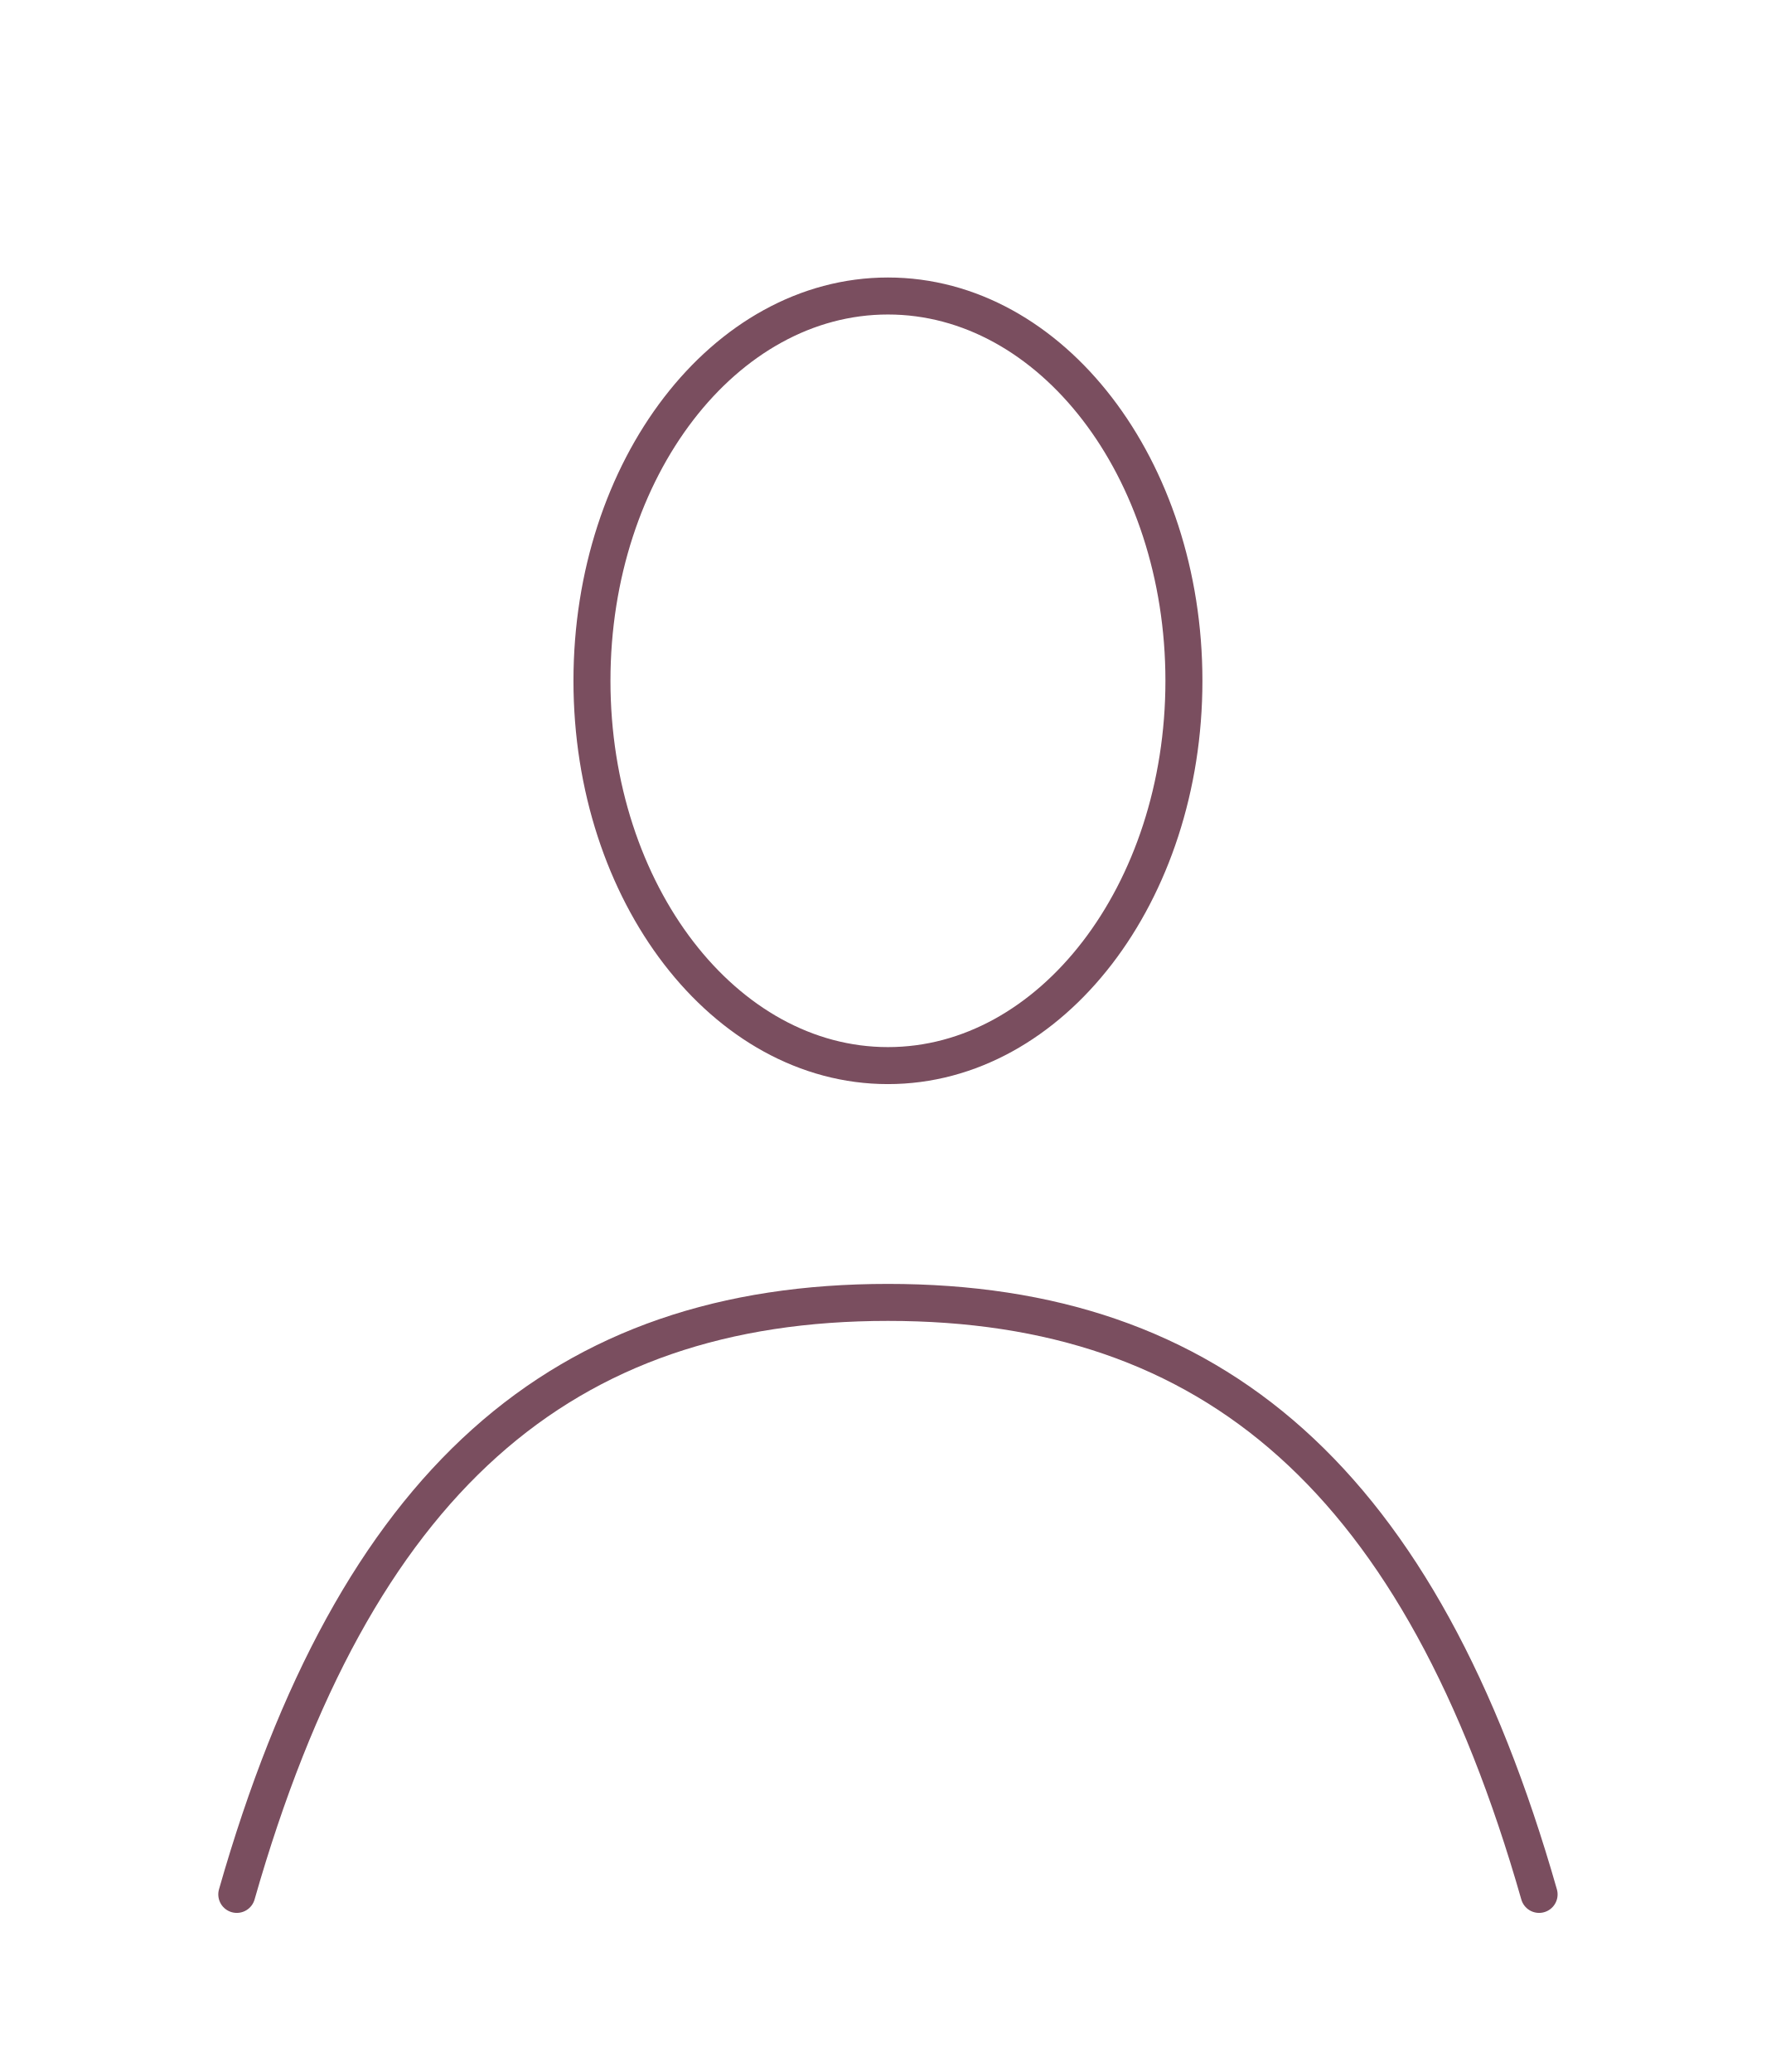
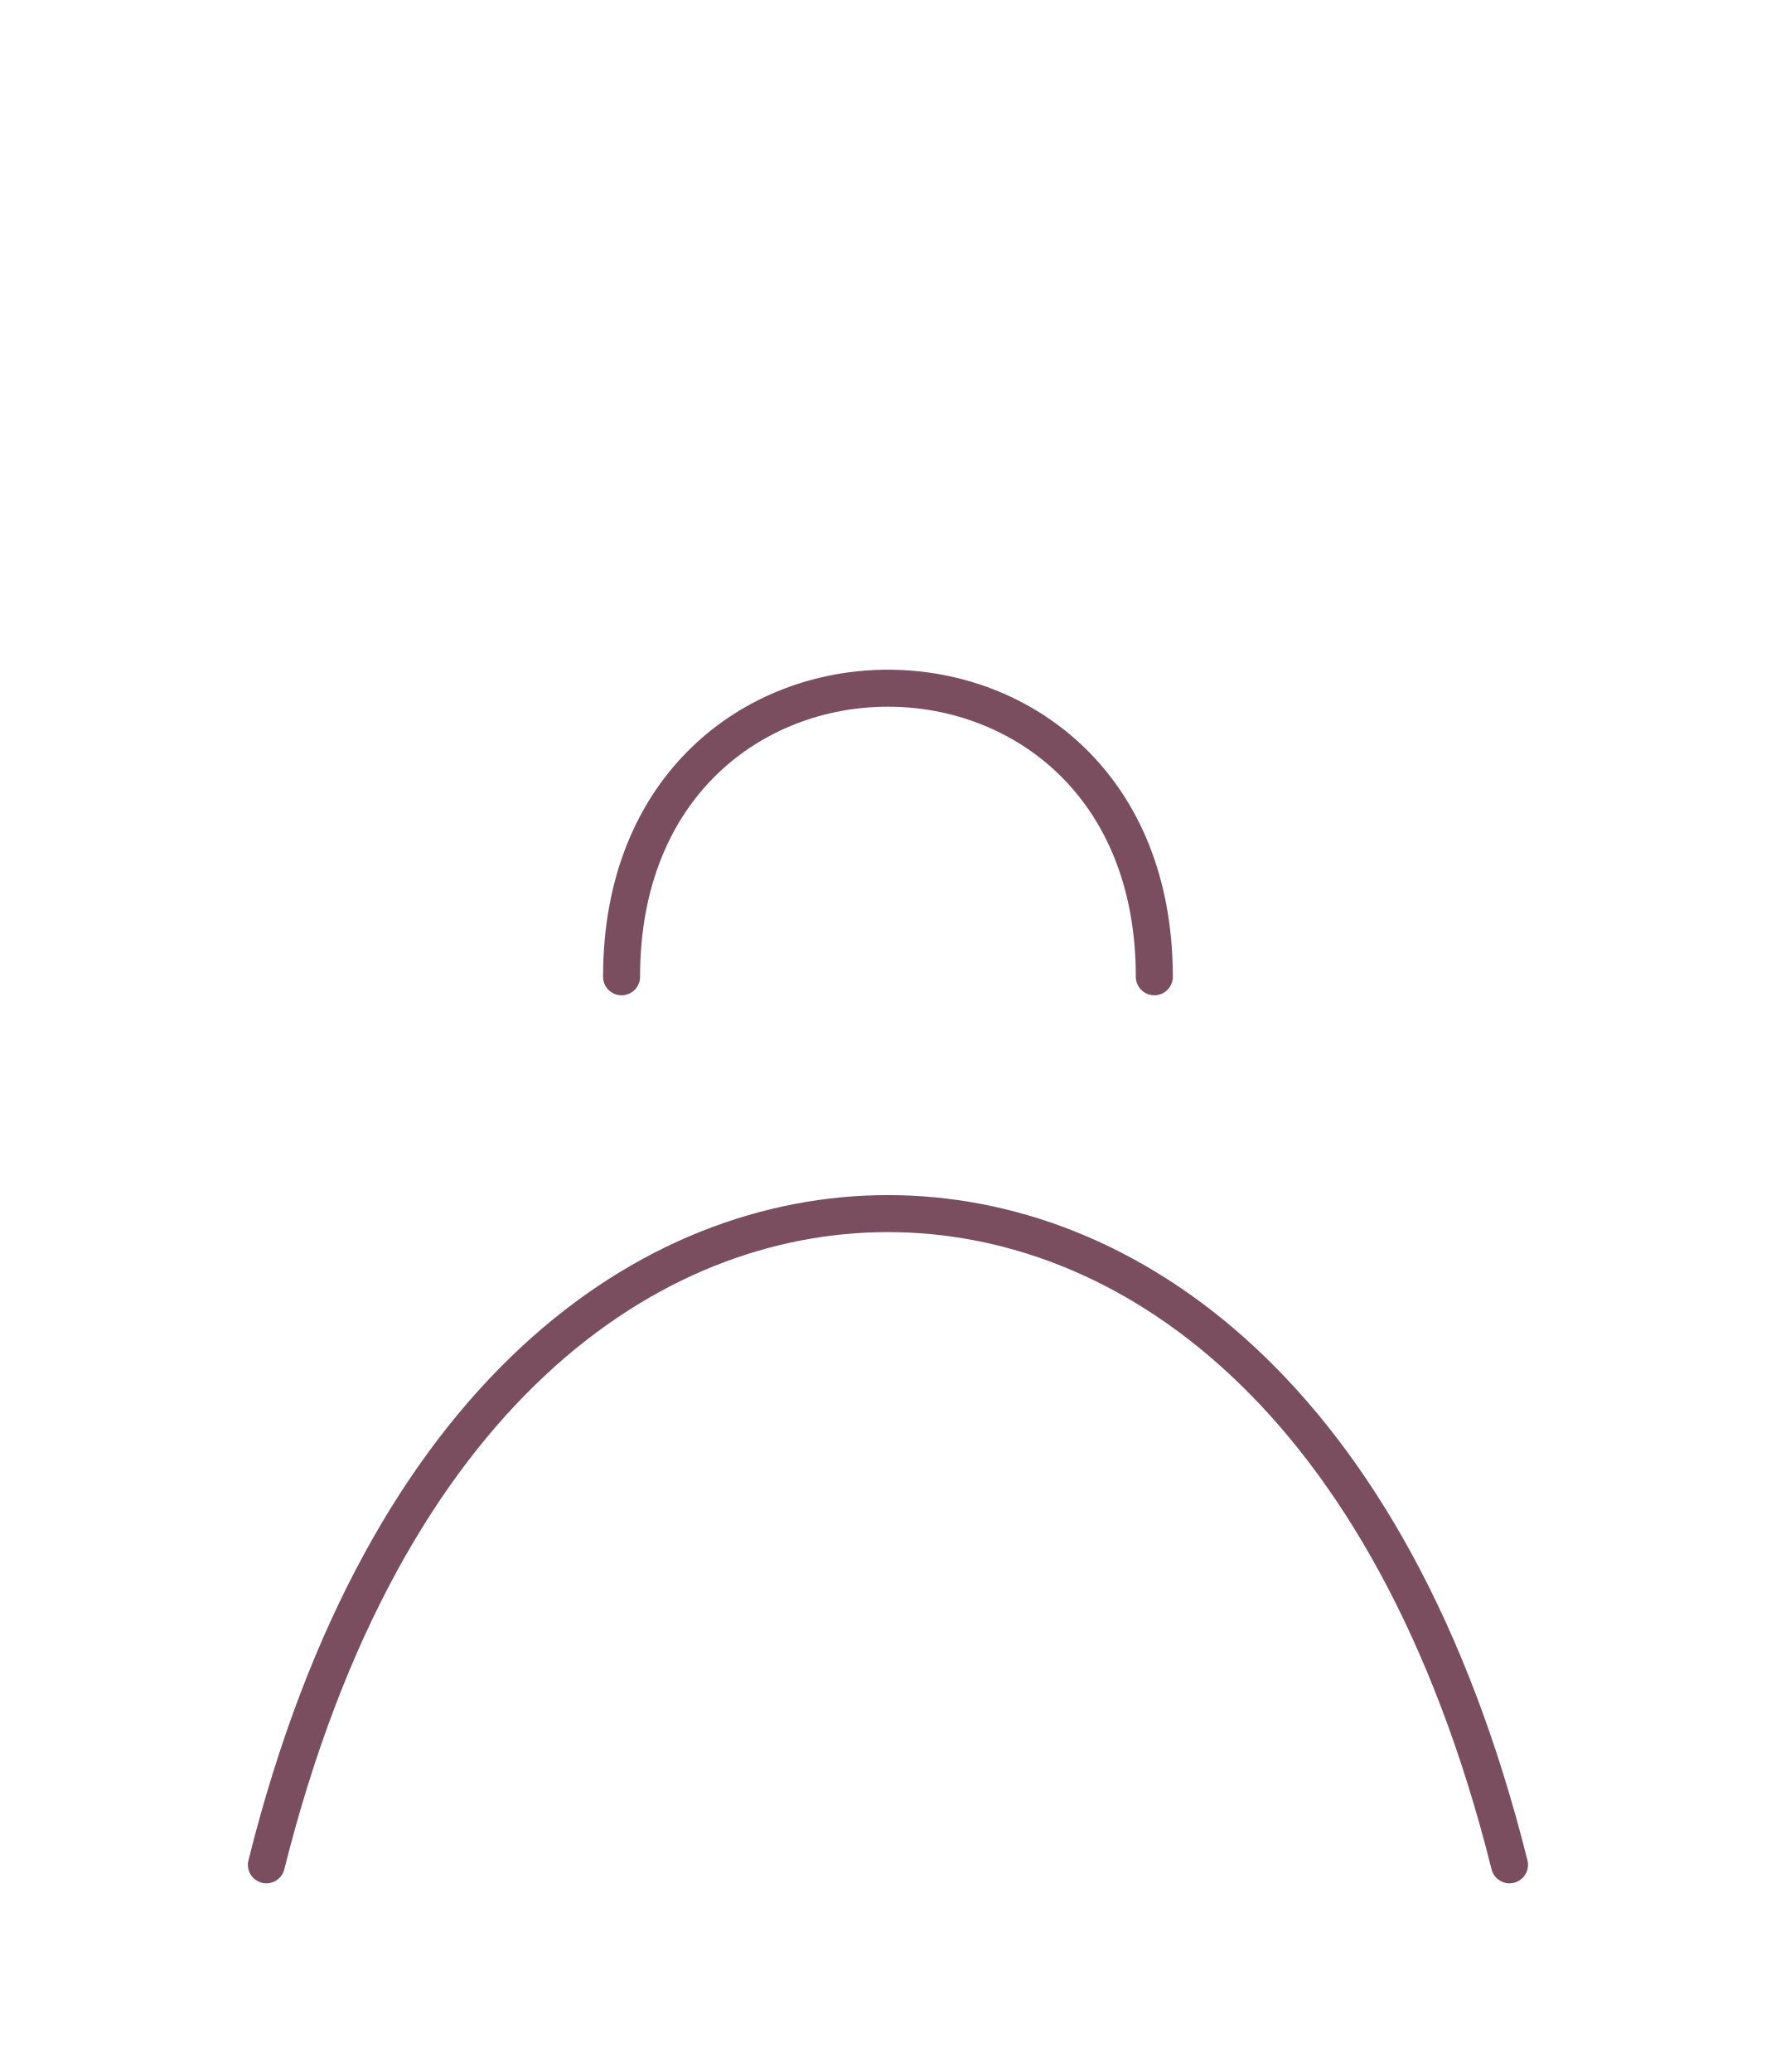
<svg xmlns="http://www.w3.org/2000/svg" viewBox="0 0 120 140" fill="none" stroke="#7A4E5F" stroke-width="2.5" stroke-linecap="round" stroke-linejoin="round">
-   <ellipse cx="60" cy="46" rx="20" ry="26" />
-   <path d="M16 128 C24 100 38 88 60 88 C82 88 96 100 104 128" />
+   <path d="M 42 66 C 42 40, 78 40, 78 66" />
+   <path d="M 18 126 C 26 94, 44 82, 60 82 C 76 82, 94 94, 102 126" />
</svg>
